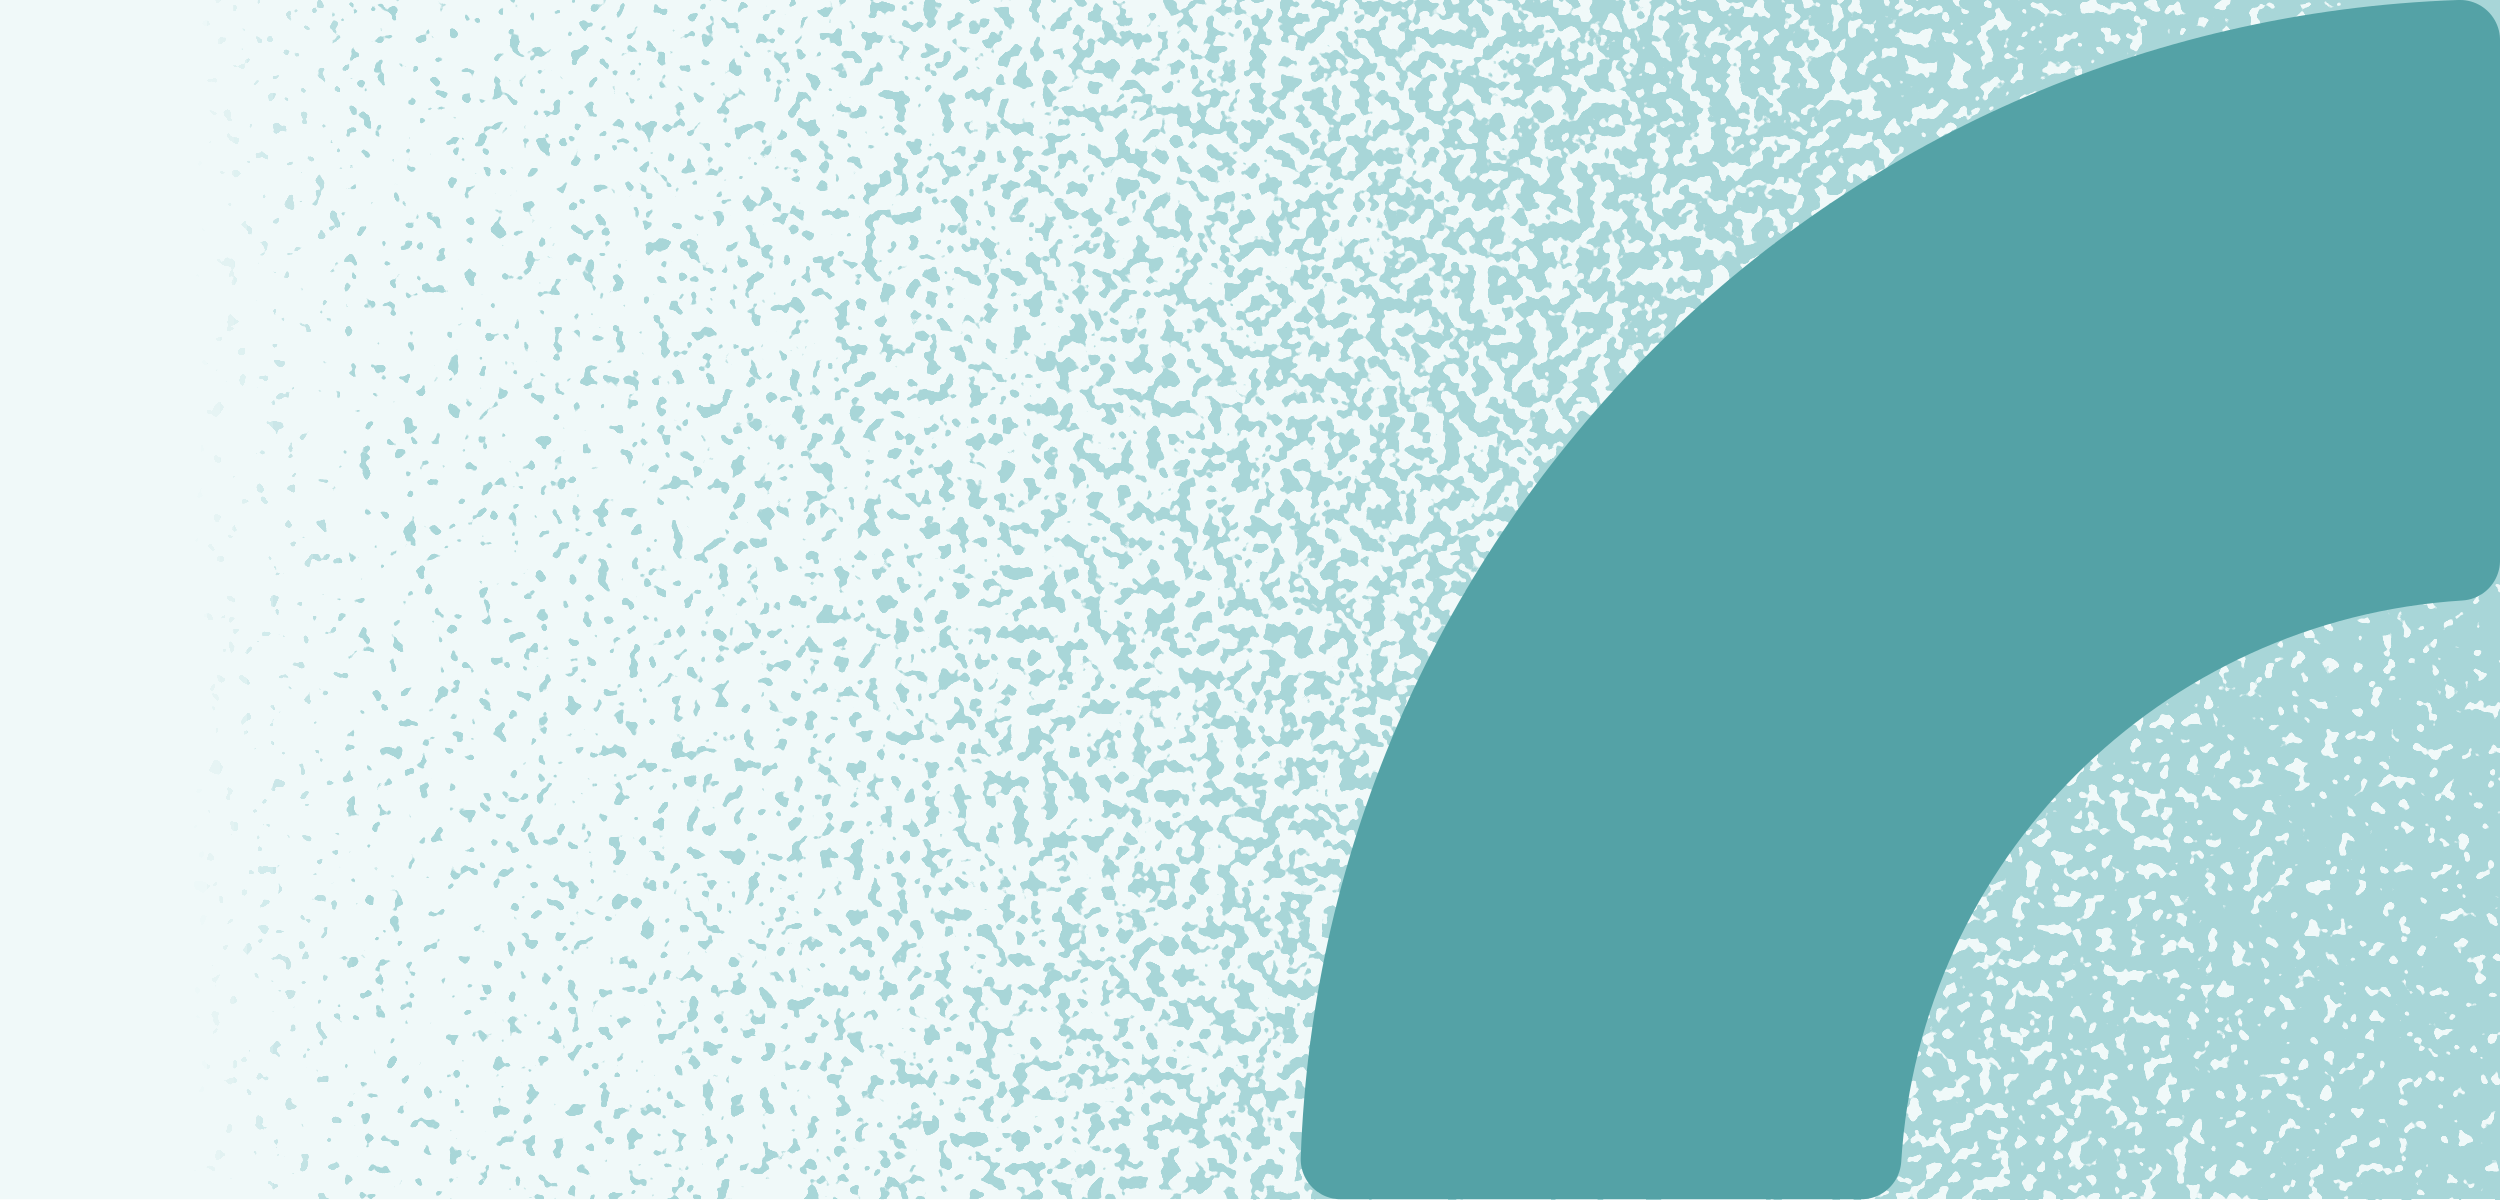
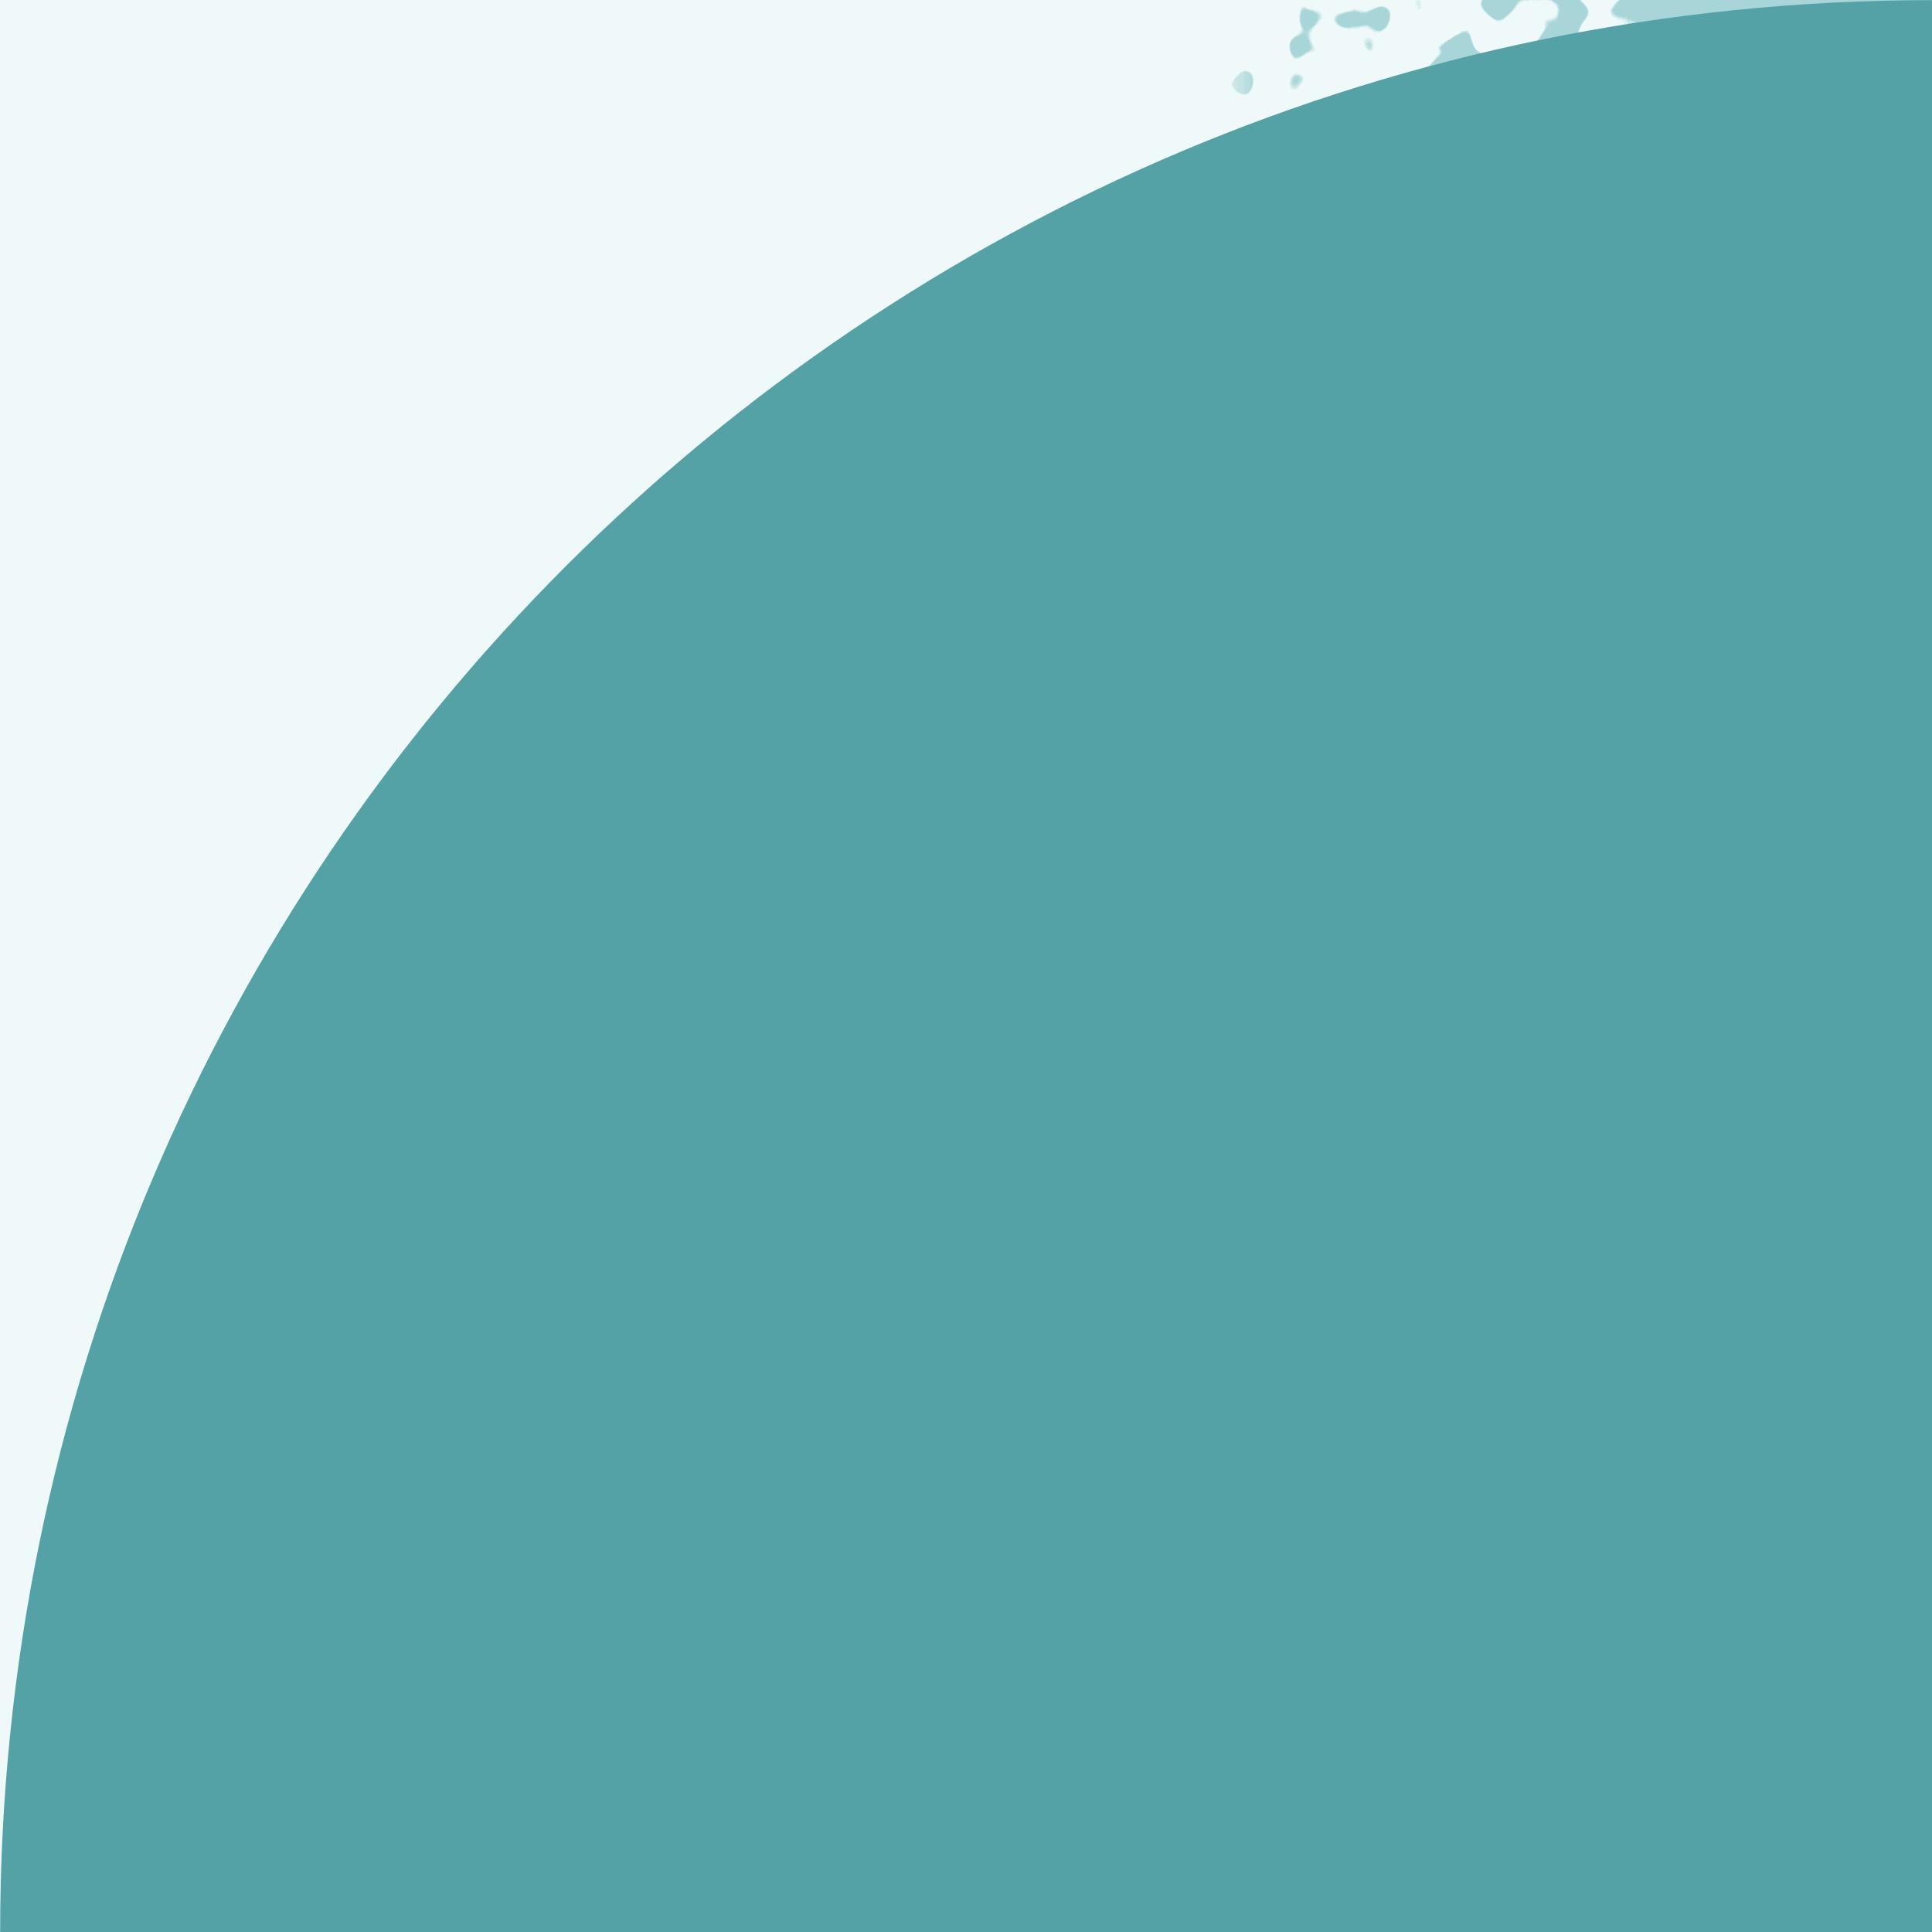
- <svg xmlns="http://www.w3.org/2000/svg" width="100%" height="100%" data-recipe="callout" data-motif="arc" data-seed="14">
+ <svg xmlns="http://www.w3.org/2000/svg" width="100%" height="100%" data-feature="stipple" data-hue="teal" data-seed="13">
  <defs>
-     <linearGradient id="fade">
+     <linearGradient id="c-g" x1="0" y1="0" x2="1" y2="0">
      <stop offset="0" stop-opacity="0" />
-       <stop offset="1" stop-opacity="0.75" />
+       <stop offset="1" stop-opacity="0.9" />
    </linearGradient>
-     <filter id="stipple" x="0" y="0" width="100%" height="100%" color-interpolation-filters="sRGB">
-       <feTurbulence type="fractalNoise" baseFrequency="0.7" numOctaves="2" seed="14" result="n" />
+     <filter id="c-f" x="0" y="0" width="100%" height="100%" color-interpolation-filters="sRGB">
+       <feTurbulence type="fractalNoise" baseFrequency="0.7" numOctaves="2" seed="13" result="n" />
      <feColorMatrix in="n" type="matrix" values="0 0 0 0 0 0 0 0 0 0 0 0 0 0 0 2.4 0 0 0 -0.7" result="a" />
      <feComposite in="SourceGraphic" in2="a" operator="arithmetic" k1="0" k2="1.4" k3="1" k4="-0.62" />
      <feComponentTransfer result="t">
        <feFuncA type="linear" slope="14" intercept="-6.5" />
      </feComponentTransfer>
      <feFlood flood-color="#a8d6d8" />
      <feComposite in2="t" operator="in" />
    </filter>
  </defs>
  <rect width="100%" height="100%" fill="#f0f9f9" />
-   <svg x="100%" overflow="visible">
-     <rect x="-240" width="240" height="100%" fill="url(#fade)" filter="url(#stipple)" />
-   </svg>
+   <rect x="60%" width="40%" height="100%" fill="url(#c-g)" filter="url(#c-f)" />
  <svg x="100%" y="100%" overflow="visible">
-     <g transform="translate(-115.2 -115.2) scale(0.96) rotate(270 60 60)" fill="#54a2a6" stroke="#54a2a6" stroke-width="8" stroke-linejoin="round">
-       <path d="M4 4.07A116 116 0 0 1 115.93 116H63.87A64 64 0 0 0 4 56.13Z" />
+     <g transform="translate(-56 -56) scale(0.4667) rotate(270 60 60)" fill="#54a2a6">
+       <path d="M0 120V0A120 120 0 0 1 120 120Z" />
    </g>
  </svg>
</svg>
